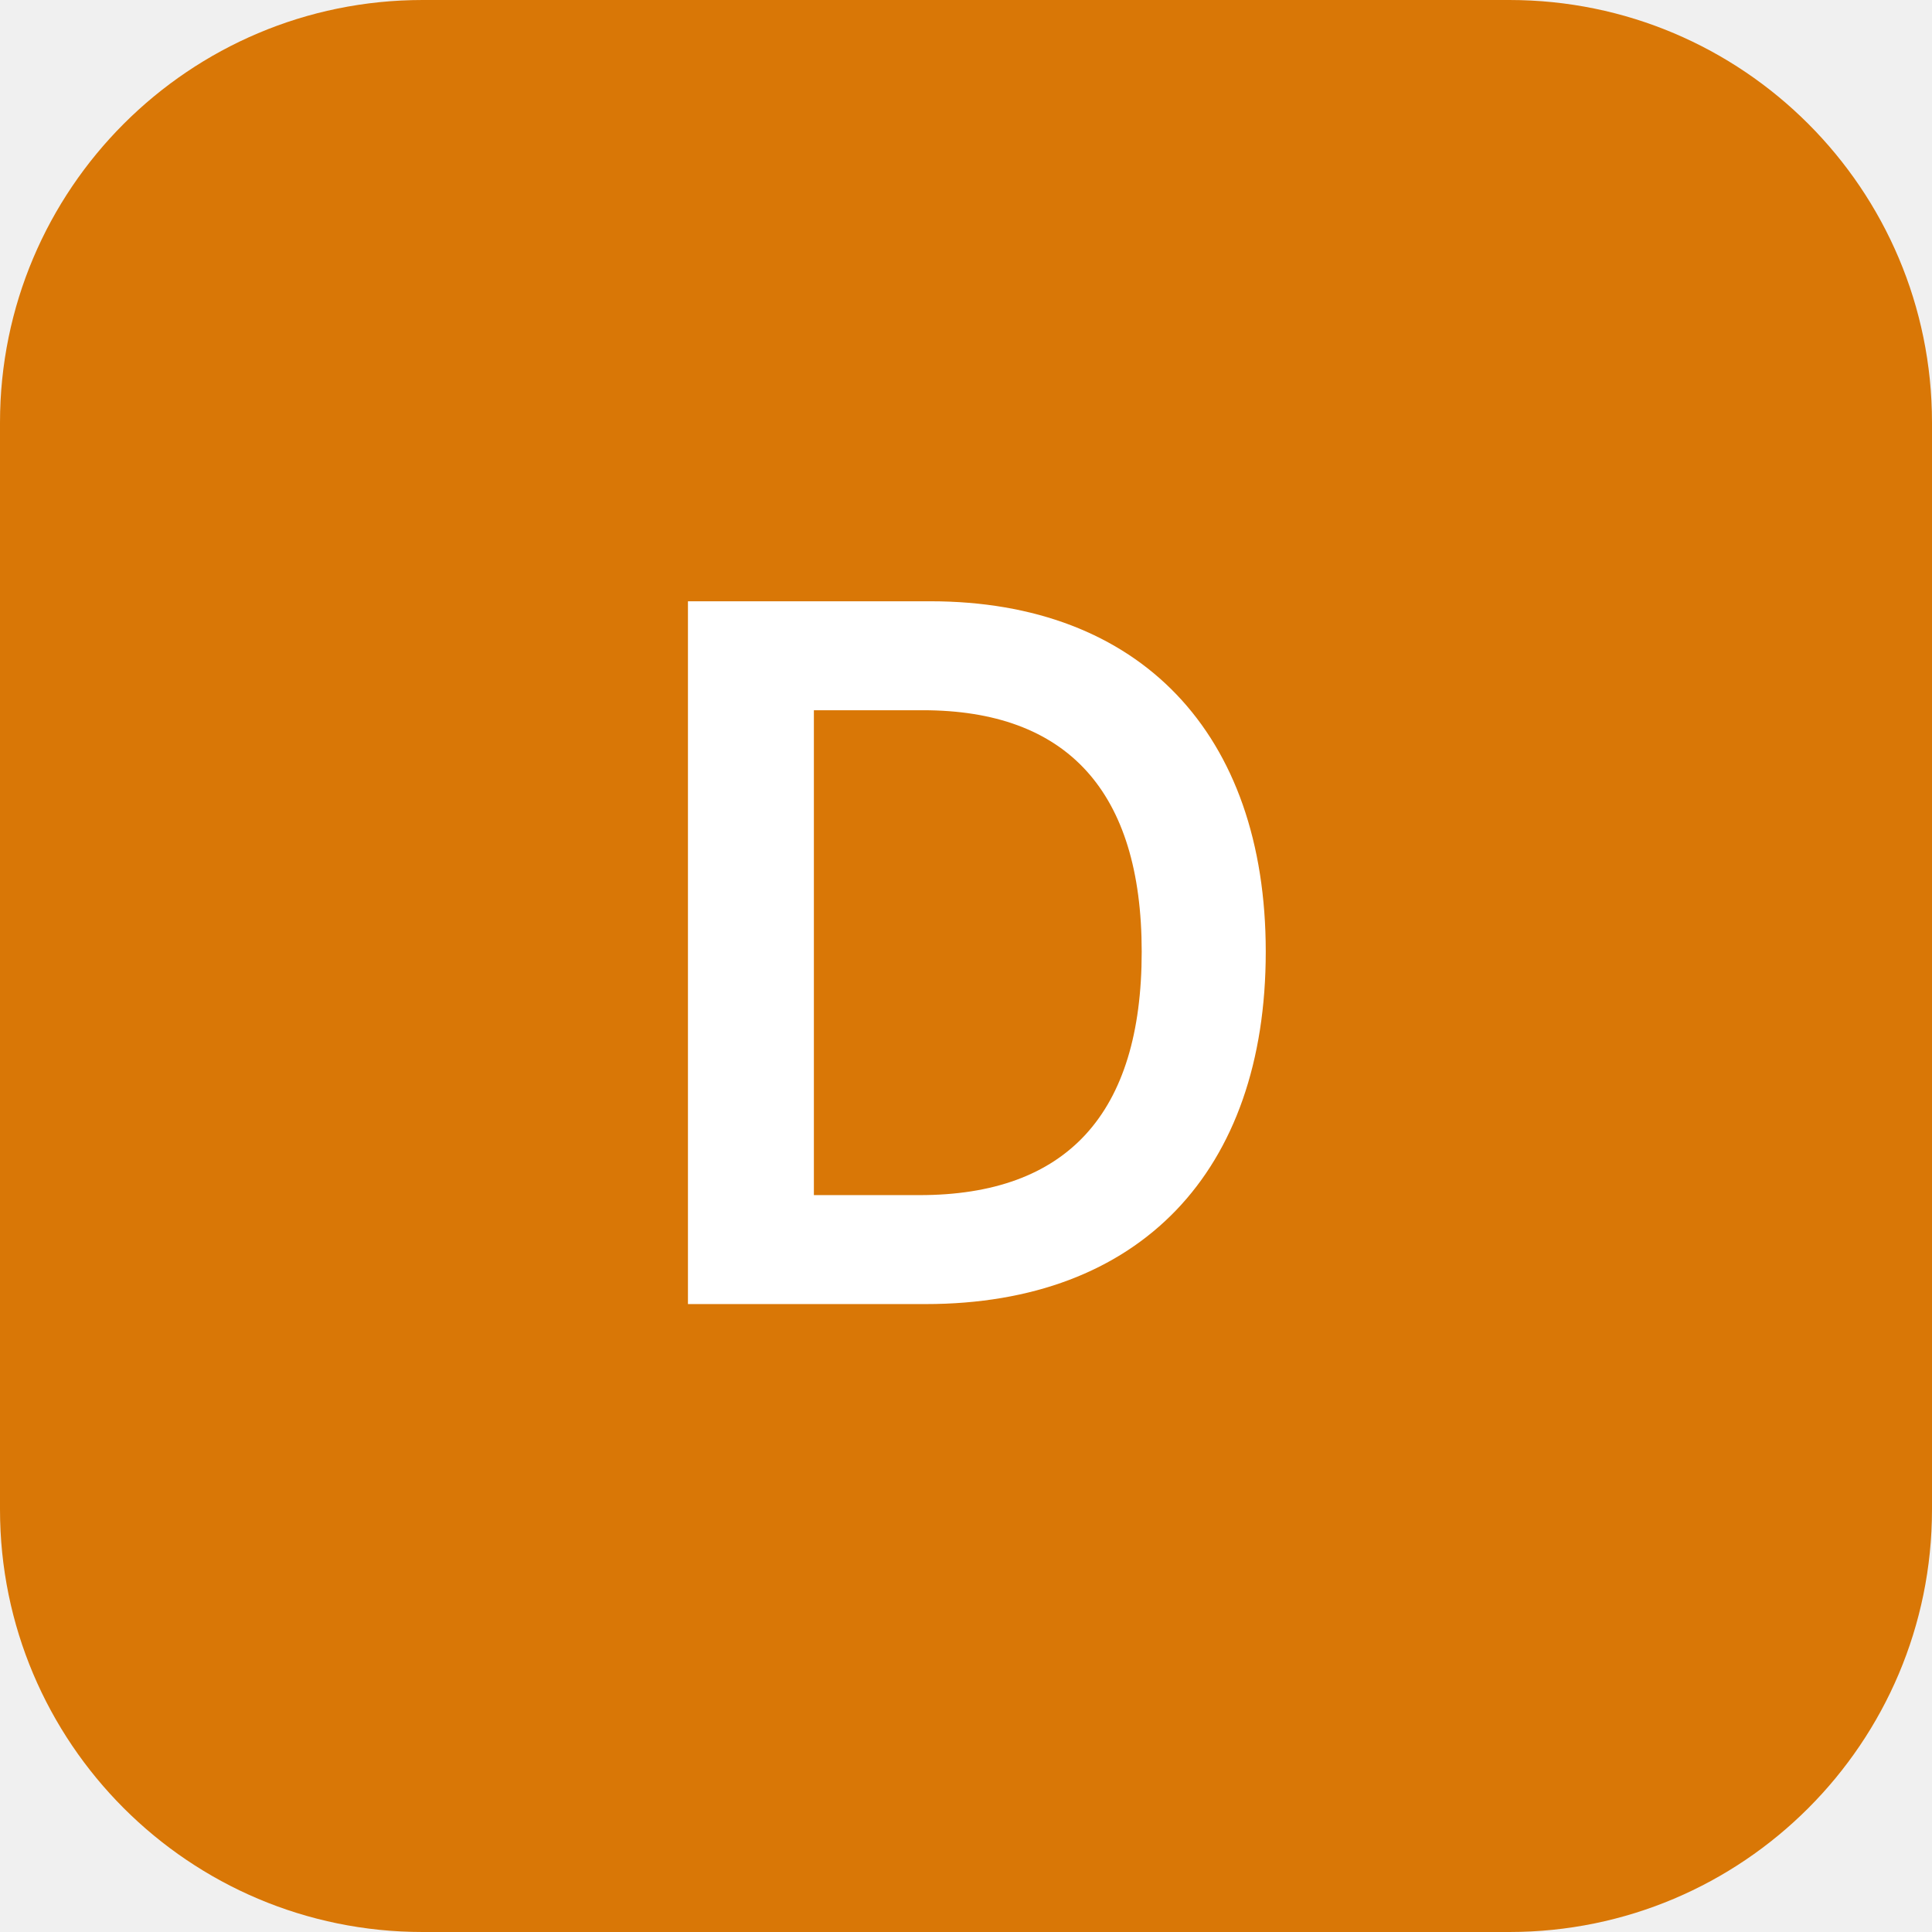
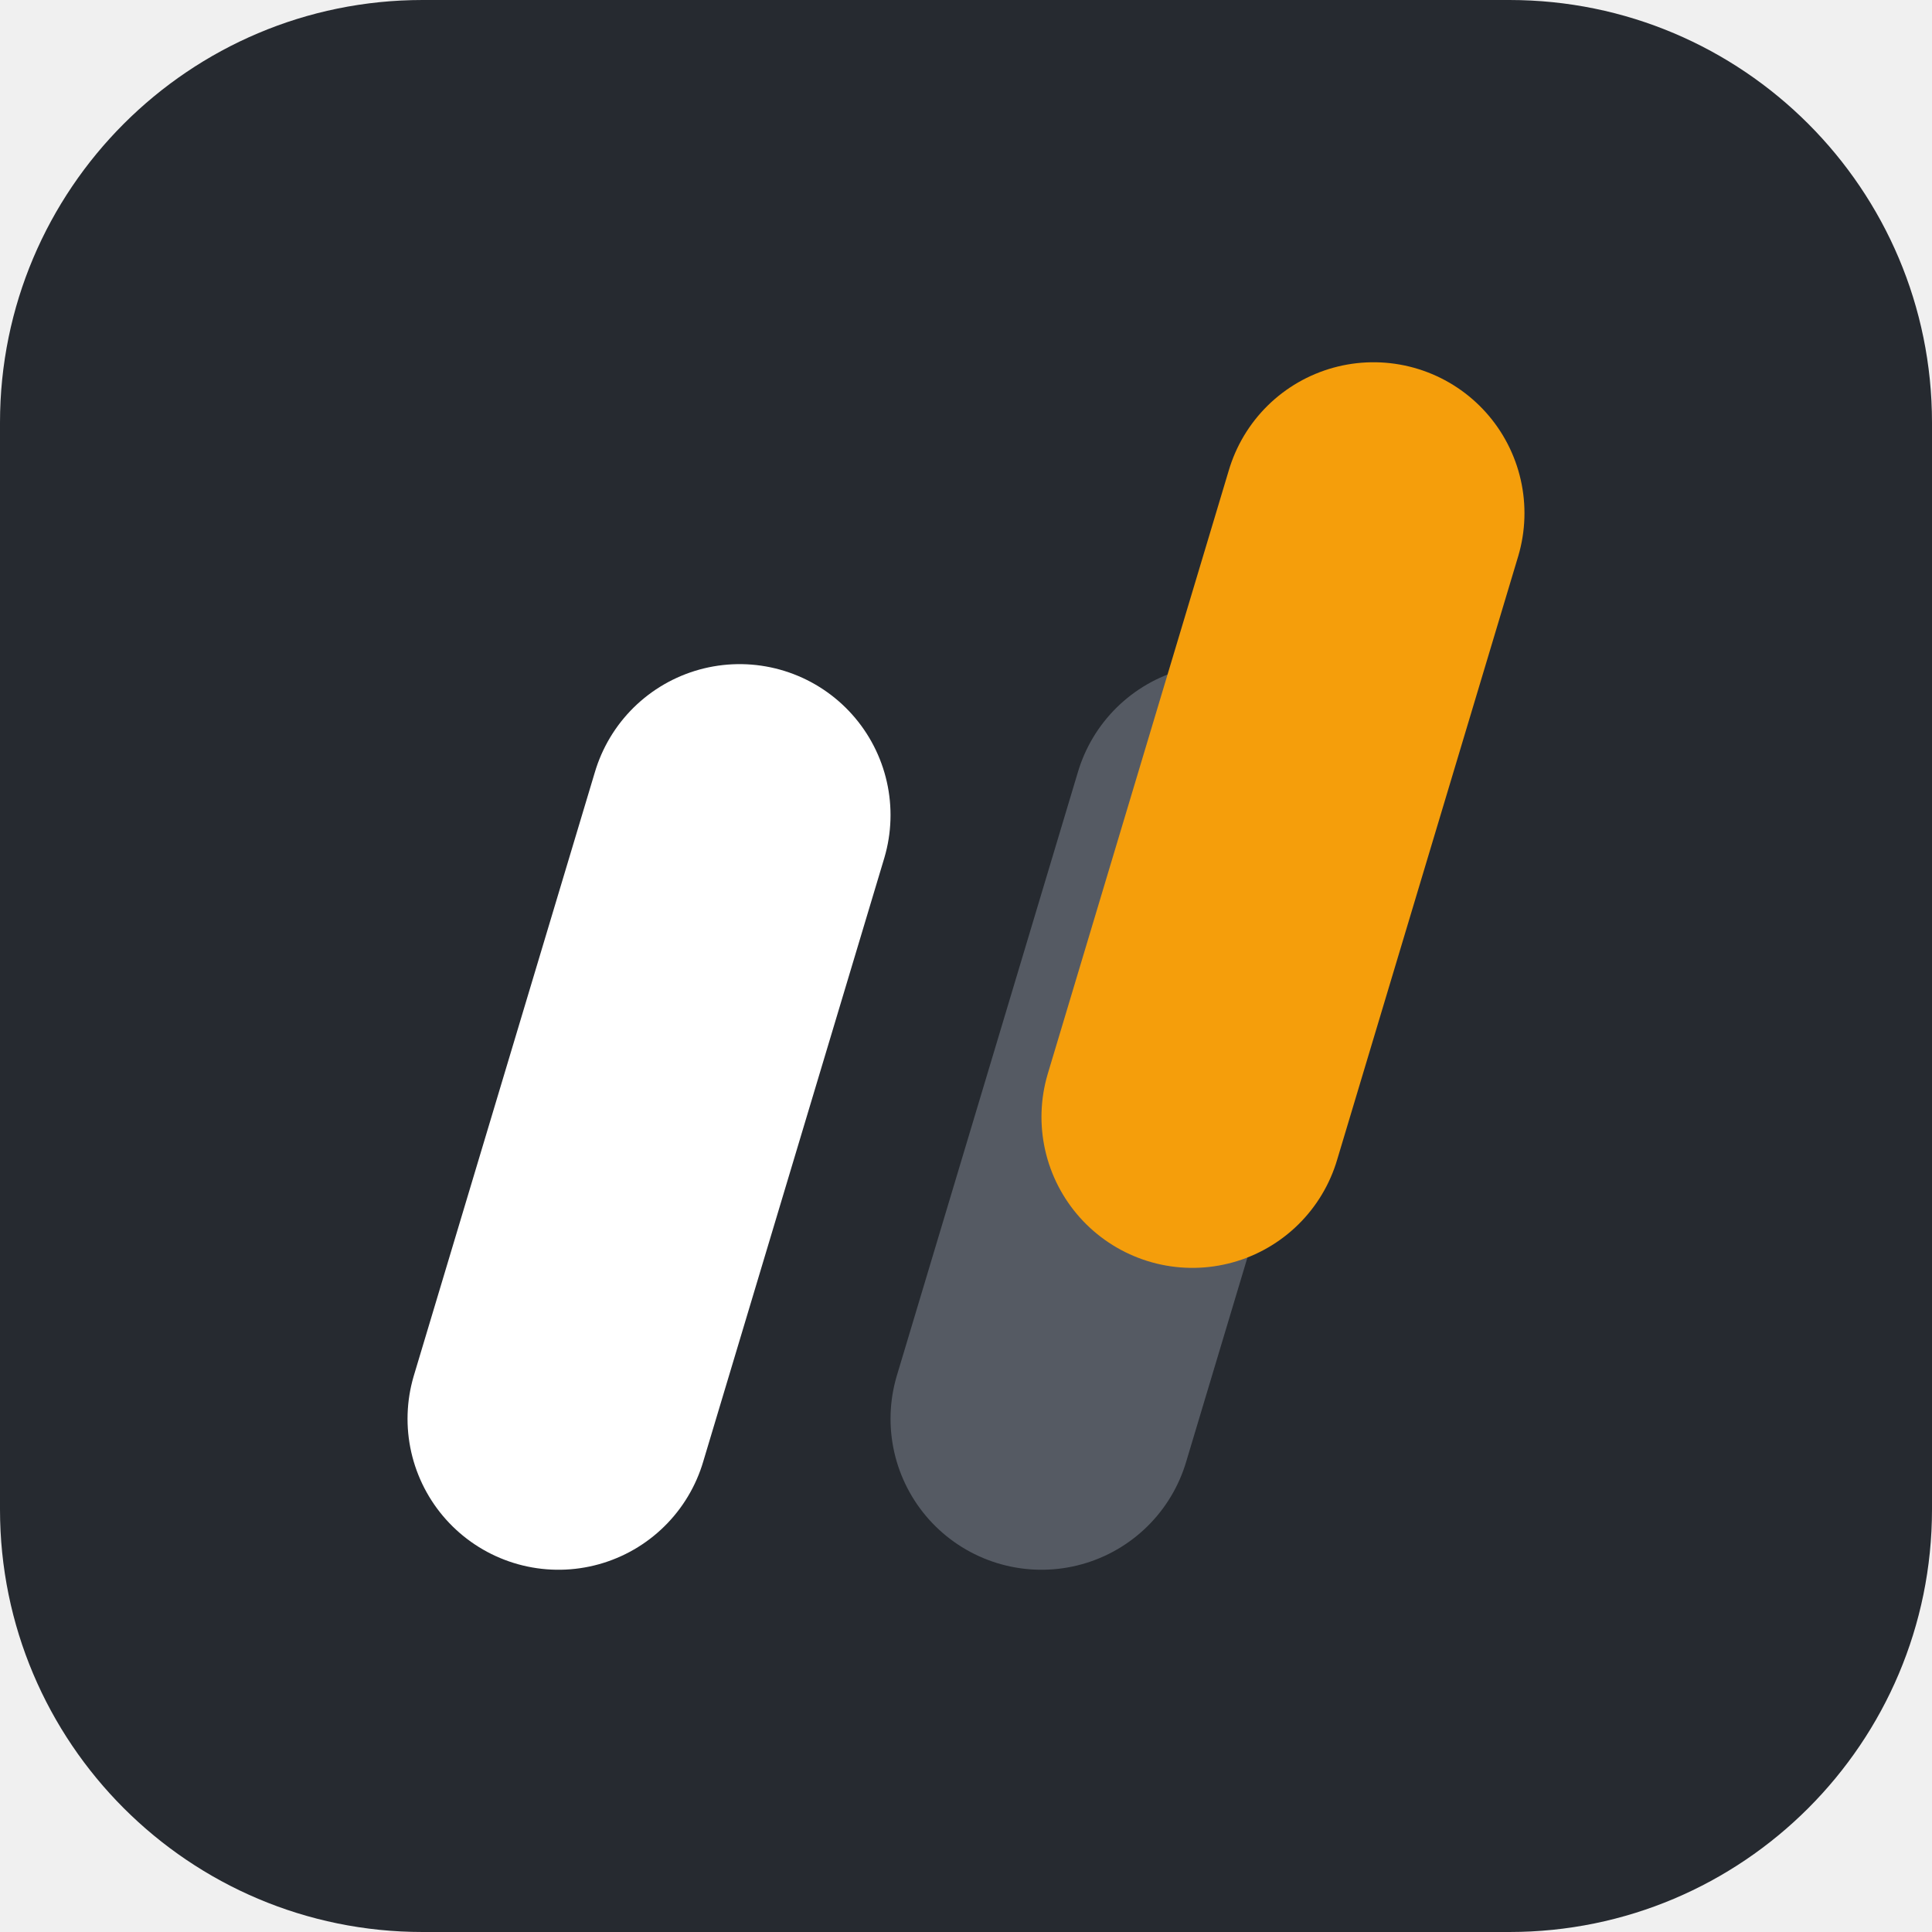
<svg xmlns="http://www.w3.org/2000/svg" viewBox="0 0 64 64">
-   <rect width="64" height="64" rx="14" fill="#d97706" />
-   <text x="32" y="32" dy="0.35em" text-anchor="middle" font-family="ui-sans-serif, system-ui, -apple-system, sans-serif" font-size="32" font-weight="600" fill="#ffffff">D</text>
+   <rect width="64" height="64" rx="14" fill="#262a30" />
+   <g stroke-width="10" stroke-linecap="round">
+     <line x1="40.5" y1="27" x2="34.5" y2="47" stroke="#9ca3af" stroke-opacity="0.4" />
+     <line x1="24.5" y1="27" x2="18.5" y2="47" stroke="#ffffff" />
+     <line x1="45.5" y1="17" x2="39.5" y2="37" stroke="#f59e0b" />
+   </g>
</svg>
